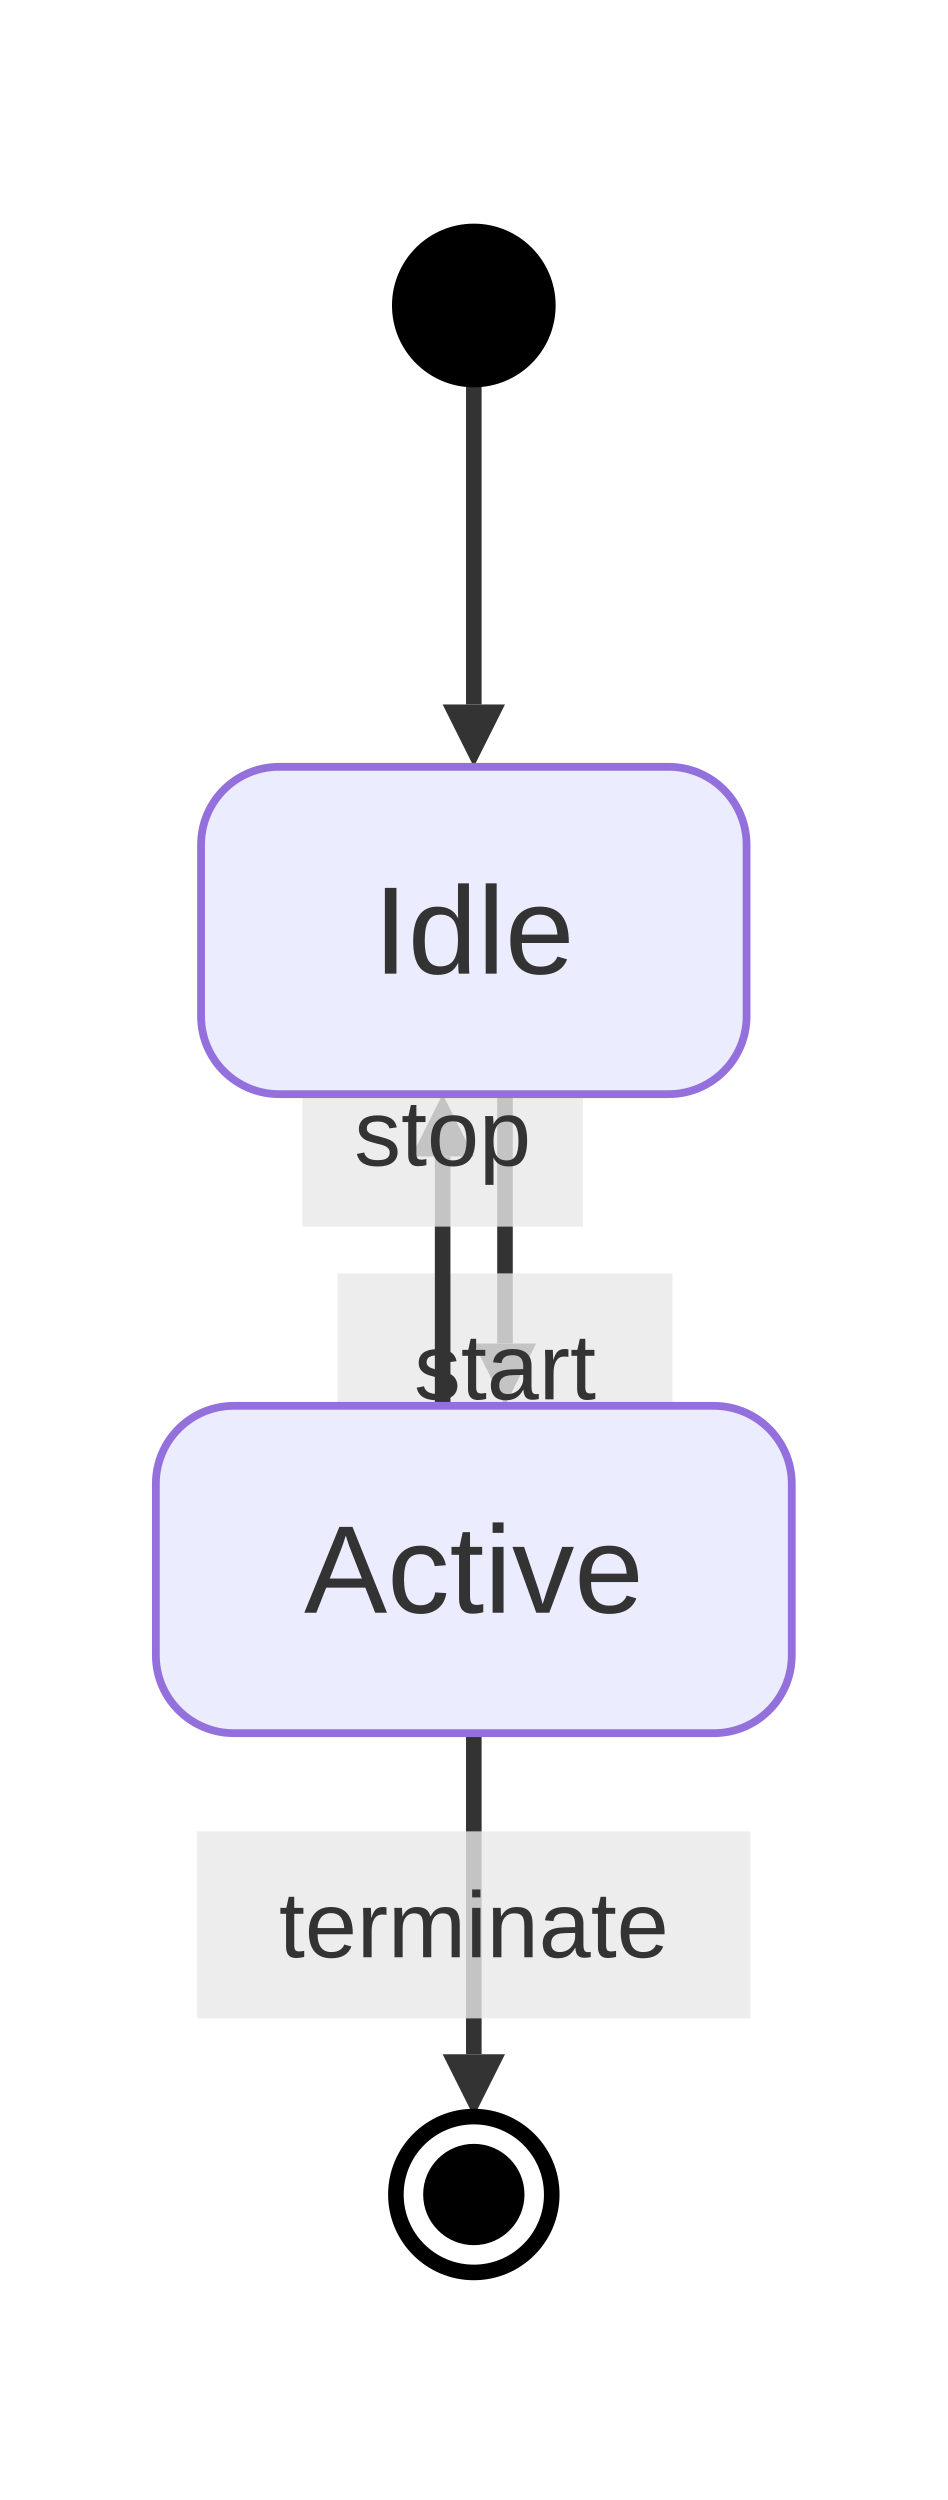
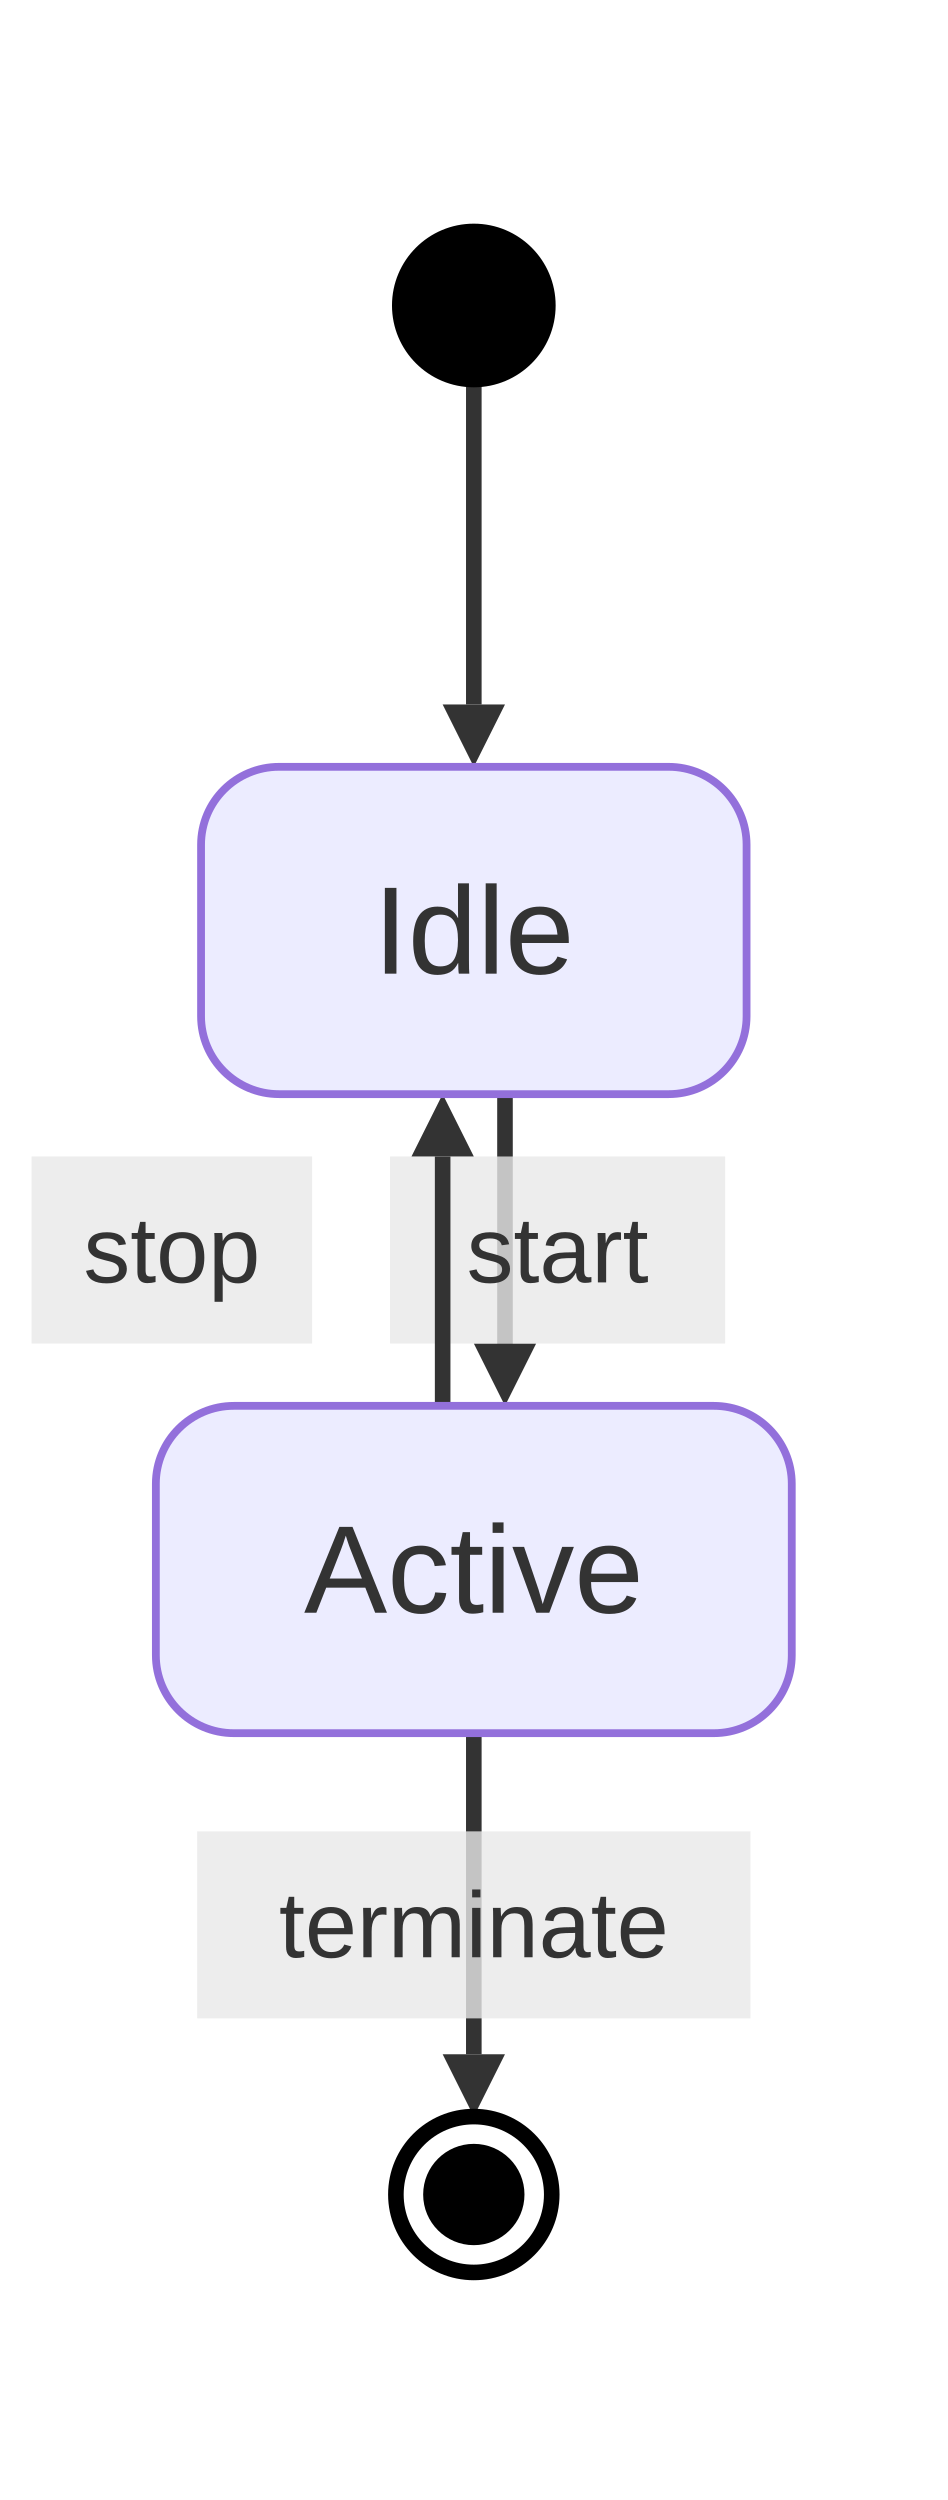
<svg xmlns="http://www.w3.org/2000/svg" viewBox="-20 -20 121.6 320.8" width="121.6" height="320.8" style="background-color: white">
  <defs>
    <marker id="arrow" viewBox="0 0 10 10" markerWidth="8" markerHeight="8" refX="0" refY="5" orient="auto" markerUnits="userSpaceOnUse">
      <path d="M 0 0 L 10 5 L 0 10 z" fill="#333333" />
    </marker>
    <marker id="circle-end" viewBox="0 0 10 10" markerWidth="8" markerHeight="8" refX="5" refY="5" orient="auto" markerUnits="userSpaceOnUse">
      <circle cx="5" cy="5" r="5" fill="#333333" />
    </marker>
    <marker id="cross-end" viewBox="0 0 11 11" markerWidth="8" markerHeight="8" refX="5.5" refY="5.5" orient="auto" markerUnits="userSpaceOnUse">
      <path d="M 1,1 l 9,9 M 10,1 l -9,9" stroke="#333333" stroke-width="2" />
    </marker>
    <marker id="arrow-reverse" viewBox="0 0 10 10" markerWidth="8" markerHeight="8" refX="0" refY="5" orient="auto-start-reverse" markerUnits="userSpaceOnUse">
      <path d="M 0 0 L 10 5 L 0 10 z" fill="#333333" />
    </marker>
  </defs>
  <style>.state rect, .state polygon, .state circle, .state line { fill: #ECECFF; stroke: #9370DB; stroke-width: 1; }
.state text { fill: #333333; font-family: "trebuchet ms", verdana, arial, sans-serif, "Apple Color Emoji", "Segoe UI Emoji", "Noto Color Emoji", "Twemoji Mozilla"; font-size: 16px; }
.edge path { fill: none; stroke: #333333; stroke-width: 2; }
.edge text { fill: #333333; font-family: "trebuchet ms", verdana, arial, sans-serif, "Apple Color Emoji", "Segoe UI Emoji", "Noto Color Emoji", "Twemoji Mozilla"; font-size: 12px; }
.composite rect { fill: #ffffde; stroke: #aaaa33; stroke-width: 1; opacity: 0.5; }
.composite text { fill: #333333; font-family: "trebuchet ms", verdana, arial, sans-serif, "Apple Color Emoji", "Segoe UI Emoji", "Noto Color Emoji", "Twemoji Mozilla"; font-size: 12px; font-weight: bold; }
.note rect { fill: #ffa; stroke: #aa3; stroke-width: 1; }
.note text { fill: #333333; font-family: "trebuchet ms", verdana, arial, sans-serif, "Apple Color Emoji", "Segoe UI Emoji", "Noto Color Emoji", "Twemoji Mozilla"; font-size: 12px; }
</style>
  <g class="edge" data-edge-source="__start_0" data-edge-target="Idle">
    <path d="M40.8,29.2 L40.8,70.4" stroke-width="2" marker-end="url(#arrow)" />
  </g>
  <g class="edge" data-edge-source="Idle" data-edge-target="Active">
    <path d="M44.8,120.4 L44.8,152.4" stroke-width="2" marker-end="url(#arrow)" />
-     <rect x="23.3" y="143.4" width="43.0" height="24.0" fill="rgba(232,232,232,0.8)" stroke="none" />
-     <text text-anchor="middle" dominant-baseline="central" x="44.8" y="155.4">start</text>
+     <rect x="30.05" y="128.4" width="43.0" height="24.0" fill="rgba(232,232,232,0.8)" stroke="none" />
+     <text text-anchor="middle" dominant-baseline="central" x="51.55" y="140.4">start</text>
  </g>
  <g class="edge" data-edge-source="Active" data-edge-target="Idle">
    <path d="M36.8,160.4 L36.8,128.4" stroke-width="2" marker-end="url(#arrow)" />
-     <rect x="18.8" y="113.4" width="36.0" height="24.0" fill="rgba(232,232,232,0.8)" stroke="none" />
-     <text text-anchor="middle" dominant-baseline="central" x="36.8" y="125.4">stop</text>
+     <rect x="-15.95" y="128.4" width="36.0" height="24.0" fill="rgba(232,232,232,0.8)" stroke="none" />
+     <text text-anchor="middle" dominant-baseline="central" x="2.05" y="140.4">stop</text>
  </g>
  <g class="edge" data-edge-source="Active" data-edge-target="__end_0">
    <path d="M40.8,202.4 L40.8,243.6" stroke-width="2" marker-end="url(#arrow)" />
    <rect x="5.3" y="215.0" width="71.0" height="24.0" fill="rgba(232,232,232,0.8)" stroke="none" />
    <text text-anchor="middle" dominant-baseline="central" x="40.8" y="227.0">terminate</text>
  </g>
  <g class="state start">
    <circle cx="40.8" cy="19.2" r="10" style="fill: black; stroke: black" />
  </g>
  <g class="state" data-state-id="Idle">
    <rect x="5.8" y="78.4" width="70" height="42" rx="10" ry="10" />
    <text x="40.8" y="99.4" text-anchor="middle" dominant-baseline="central" font-family="&quot;trebuchet ms&quot;, verdana, arial, sans-serif, &quot;Apple Color Emoji&quot;, &quot;Segoe UI Emoji&quot;, &quot;Noto Color Emoji&quot;, &quot;Twemoji Mozilla&quot;">Idle</text>
  </g>
  <g class="state" data-state-id="Active">
    <rect x="0" y="160.4" width="81.6" height="42" rx="10" ry="10" />
    <text x="40.8" y="181.4" text-anchor="middle" dominant-baseline="central" font-family="&quot;trebuchet ms&quot;, verdana, arial, sans-serif, &quot;Apple Color Emoji&quot;, &quot;Segoe UI Emoji&quot;, &quot;Noto Color Emoji&quot;, &quot;Twemoji Mozilla&quot;">Active</text>
  </g>
  <g class="state end">
    <circle cx="40.8" cy="261.6" r="10" style="fill: none; stroke: black; stroke-width: 2" />
    <circle cx="40.8" cy="261.6" r="6" style="fill: black; stroke: black" />
  </g>
</svg>
